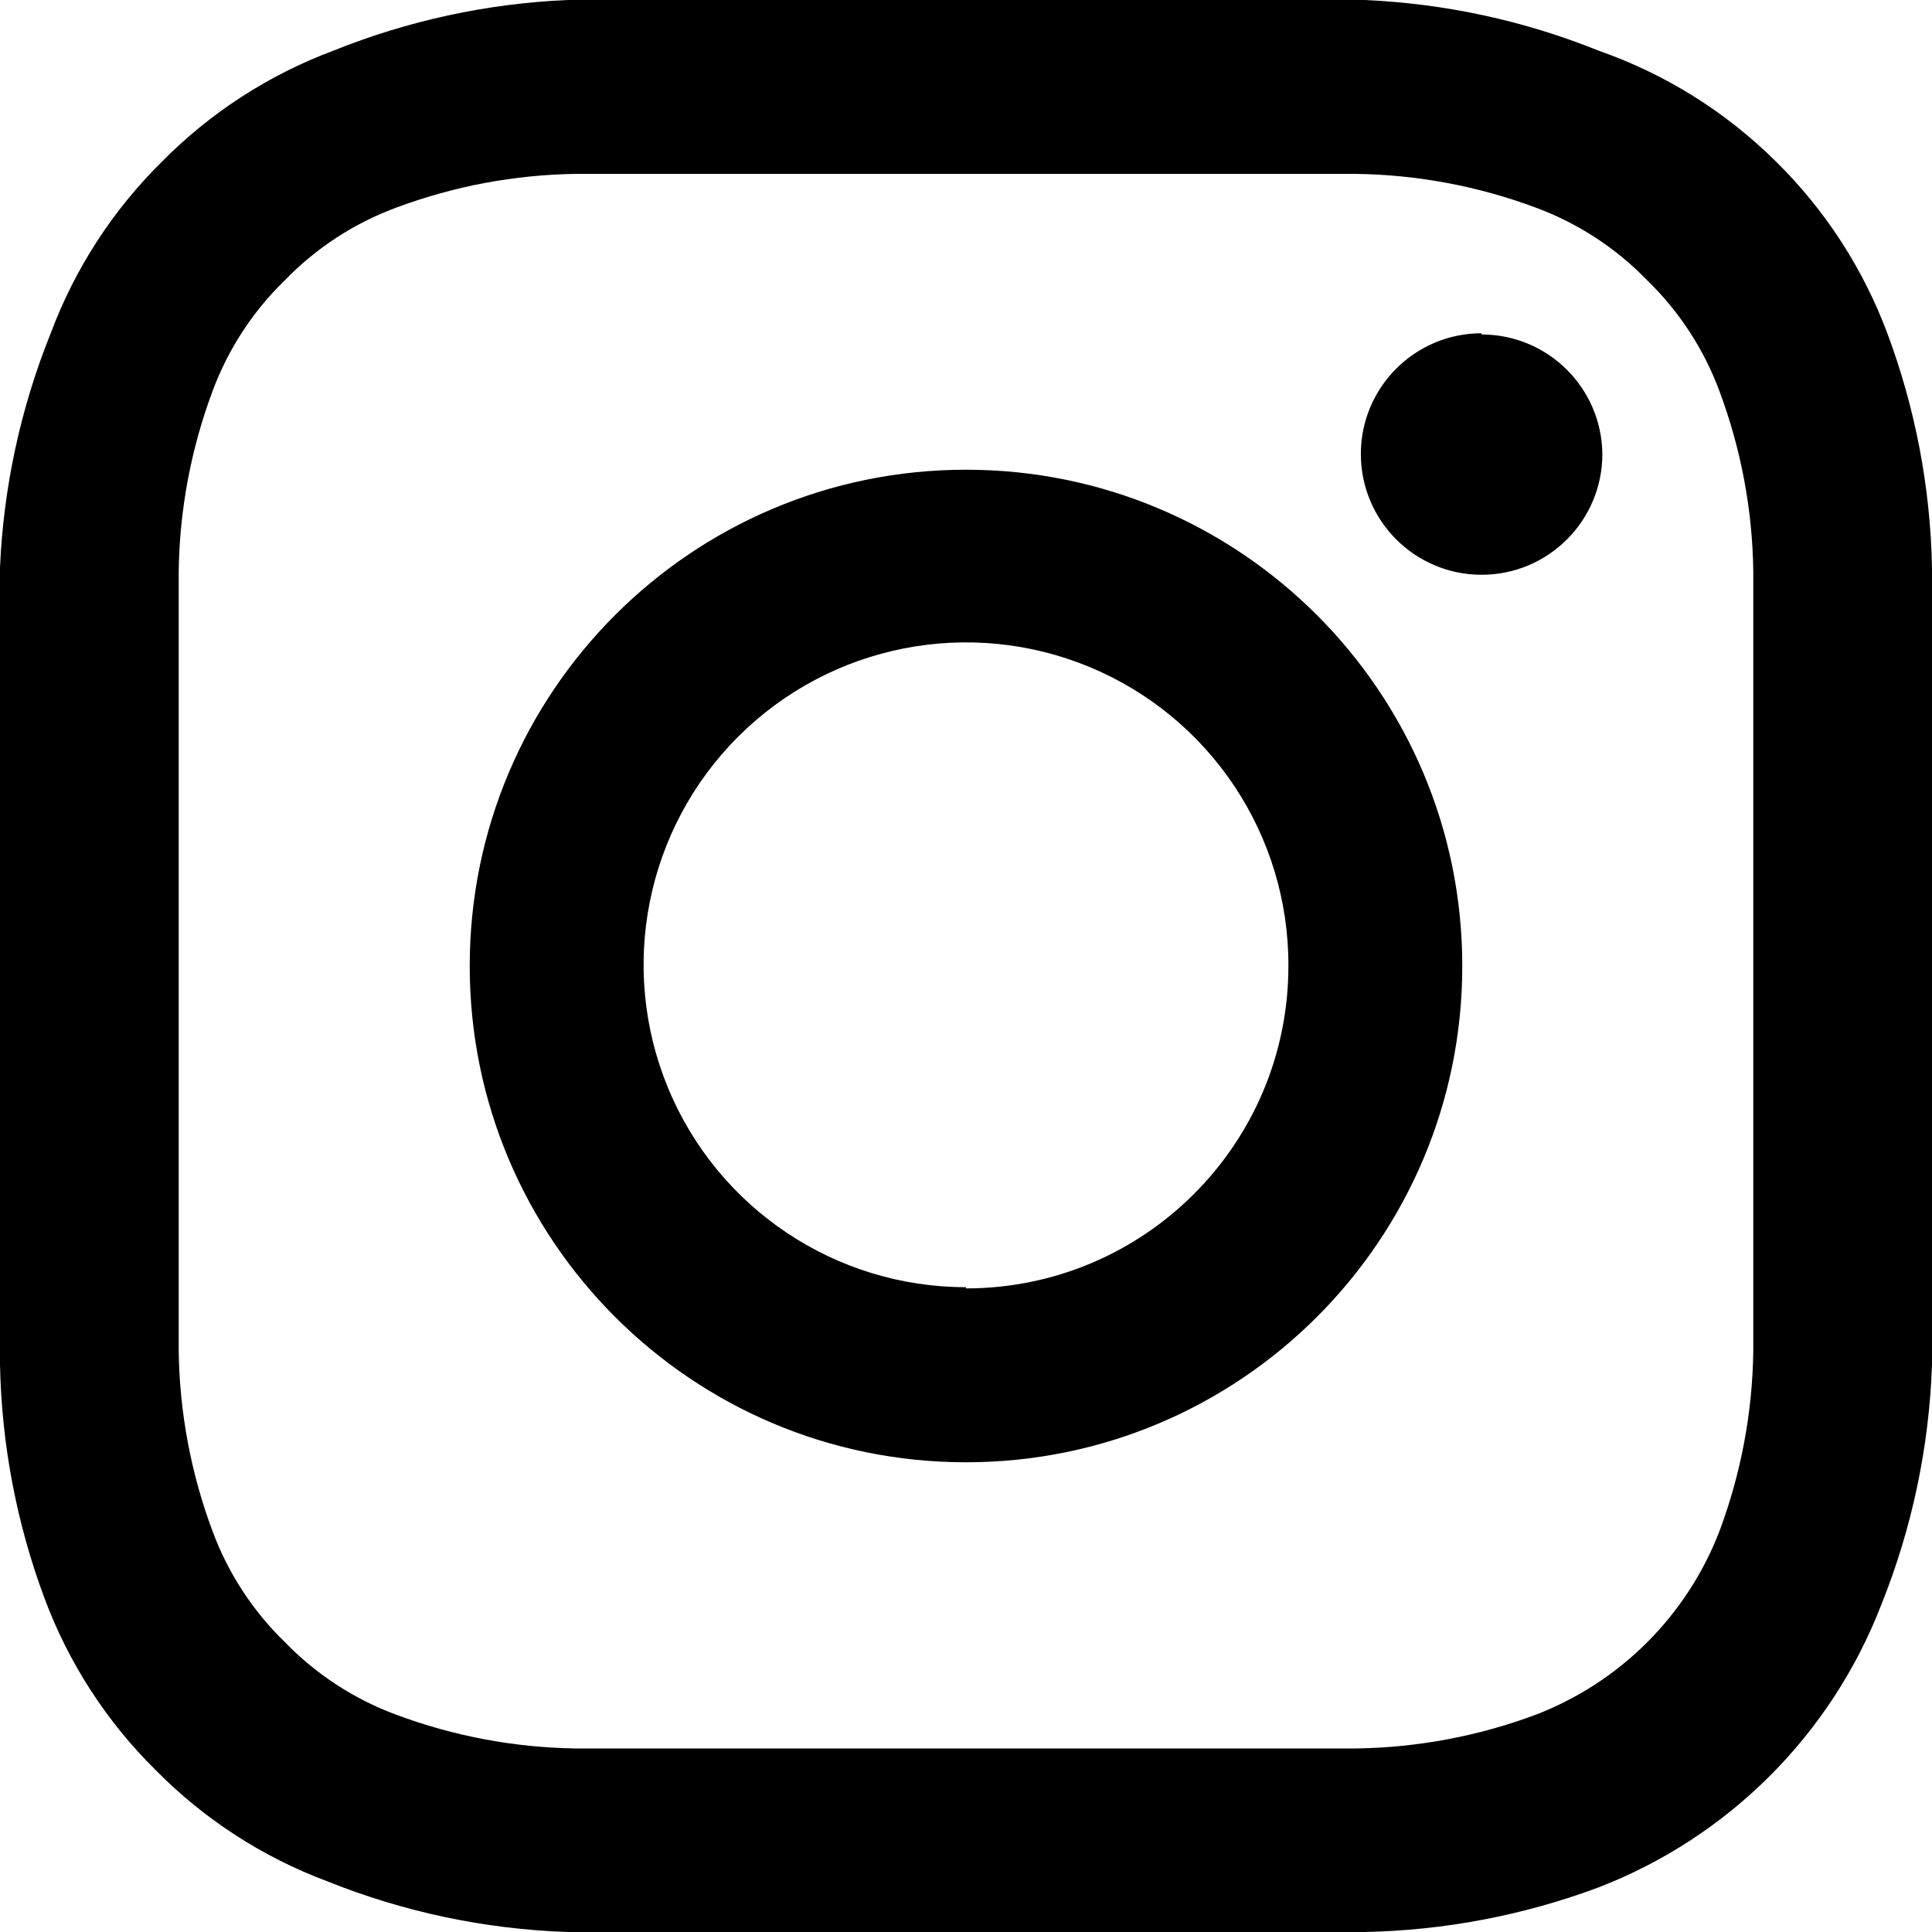
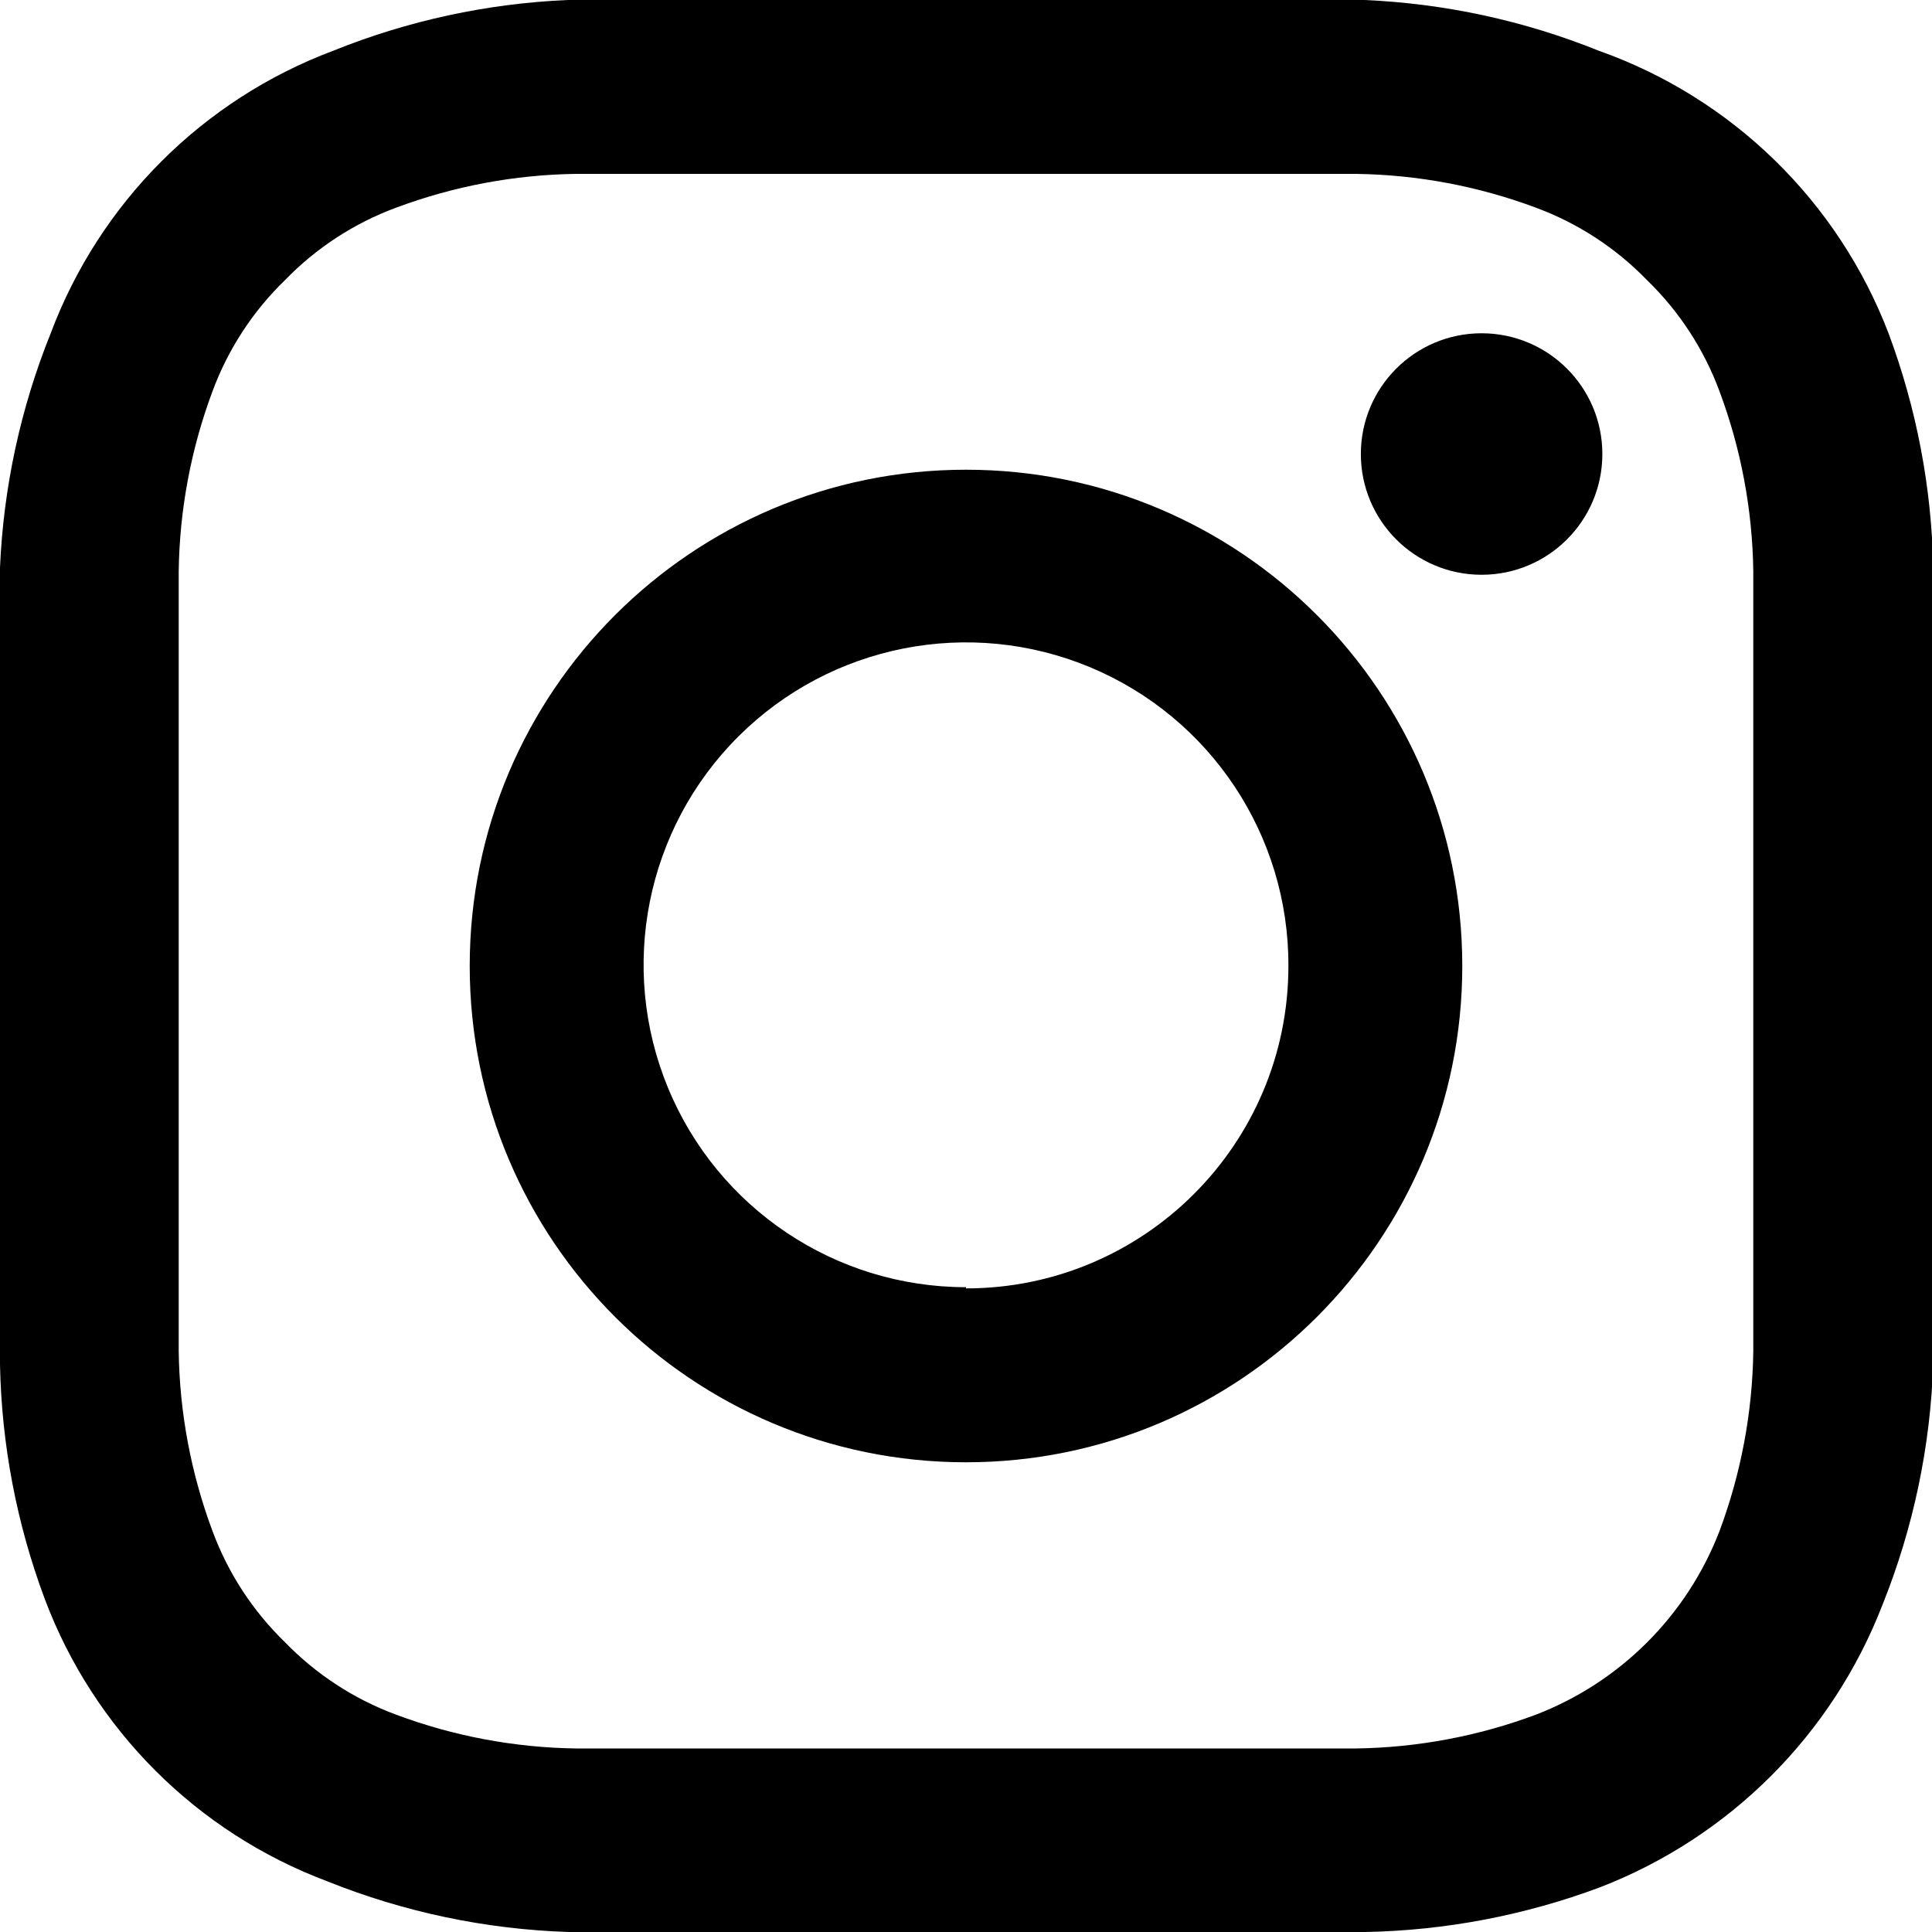
- <svg xmlns="http://www.w3.org/2000/svg" viewBox="0 0 16 16">
-   <path d="M8 1.44h3.23a4.43 4.43 0 0 1 1.49.28 2.48 2.48 0 0 1 .92.6 2.48 2.48 0 0 1 .6.92 4.43 4.43 0 0 1 .28 1.49v6.46a4.43 4.43 0 0 1-.28 1.49 2.65 2.65 0 0 1-1.52 1.52 4.43 4.43 0 0 1-1.49.28H4.77a4.43 4.43 0 0 1-1.49-.28 2.48 2.48 0 0 1-.92-.6 2.48 2.48 0 0 1-.6-.92 4.43 4.43 0 0 1-.28-1.49V4.73a4.43 4.43 0 0 1 .28-1.49 2.48 2.48 0 0 1 .6-.92 2.48 2.48 0 0 1 .92-.6 4.43 4.43 0 0 1 1.49-.28H8M8 0H4.7a5.87 5.87 0 0 0-1.94.42 3.92 3.92 0 0 0-1.42.92 3.92 3.92 0 0 0-.92 1.42A5.87 5.87 0 0 0 0 4.7v6.6a5.87 5.87 0 0 0 .37 1.94 3.92 3.92 0 0 0 .92 1.42 3.92 3.92 0 0 0 1.42.92A5.87 5.87 0 0 0 4.7 16h6.6a5.87 5.87 0 0 0 1.94-.37 4.09 4.09 0 0 0 2.34-2.34A5.87 5.87 0 0 0 16 11.3V4.7a5.87 5.87 0 0 0-.37-1.94 3.92 3.92 0 0 0-.92-1.42 3.92 3.92 0 0 0-1.47-.92A5.87 5.87 0 0 0 11.3 0H8zm0 3.89A4.11 4.11 0 1 0 12.11 8 4.11 4.11 0 0 0 8 3.89zm0 6.77A2.67 2.67 0 1 1 10.67 8 2.67 2.67 0 0 1 8 10.67zm4.27-7.9a1 1 0 1 0 1 1 1 1 0 0 0-1-.99z" />
+ <svg xmlns="http://www.w3.org/2000/svg" id="share-instagram" viewBox="0 0 16 16">
+   <path d="M8,1.44h3.23a4.43,4.43,0,0,1,1.49.28,2.48,2.48,0,0,1,.92.6,2.48,2.48,0,0,1,.6.92,4.43,4.43,0,0,1,.28,1.49v6.46a4.43,4.43,0,0,1-.28,1.49,2.65,2.65,0,0,1-1.52,1.52,4.43,4.43,0,0,1-1.49.28H4.77a4.43,4.43,0,0,1-1.49-.28,2.48,2.48,0,0,1-.92-0.6,2.48,2.48,0,0,1-.6-0.92,4.43,4.43,0,0,1-.28-1.49V4.73a4.43,4.43,0,0,1,.28-1.49,2.48,2.48,0,0,1,.6-0.92,2.48,2.48,0,0,1,.92-0.6,4.43,4.43,0,0,1,1.49-.28H8M8,0H4.7A5.87,5.87,0,0,0,2.76.42,4,4,0,0,0,.42,2.76,5.87,5.87,0,0,0,0,4.7v6.6a5.87,5.87,0,0,0,.37,1.94,4,4,0,0,0,2.34,2.34,5.87,5.87,0,0,0,2,.42h6.6a5.87,5.87,0,0,0,1.94-.37,4.09,4.09,0,0,0,2.34-2.34,5.87,5.87,0,0,0,.42-2V4.7a5.87,5.87,0,0,0-.37-1.94A4,4,0,0,0,13.24.42,5.87,5.87,0,0,0,11.3,0H8ZM8,3.89A4.11,4.11,0,1,0,12.11,8h0A4.11,4.11,0,0,0,8,3.89Zm0,6.77A2.67,2.67,0,1,1,10.67,8h0A2.67,2.67,0,0,1,8,10.67H8Zm4.27-7.9a1,1,0,1,0,1,1,1,1,0,0,0-1-1h0Z" />
</svg>
